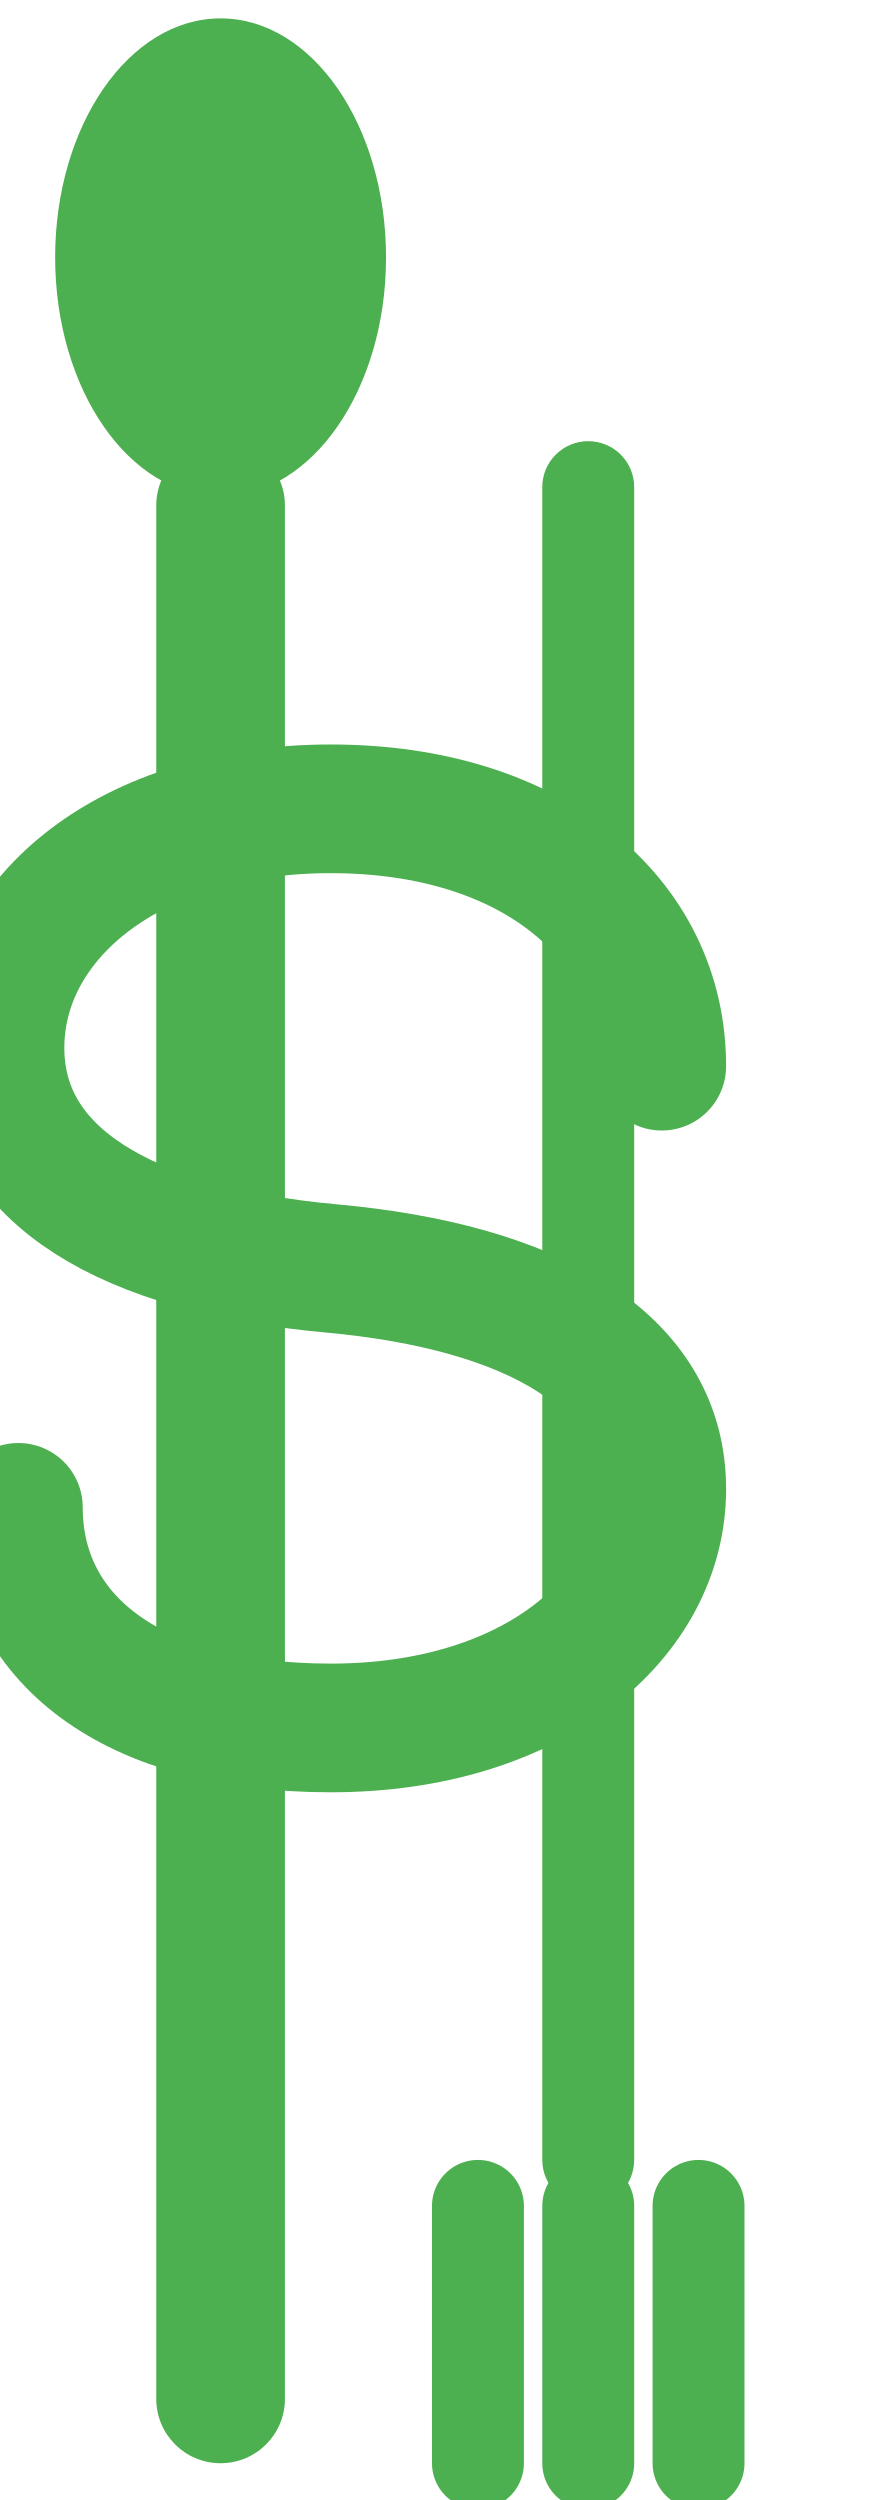
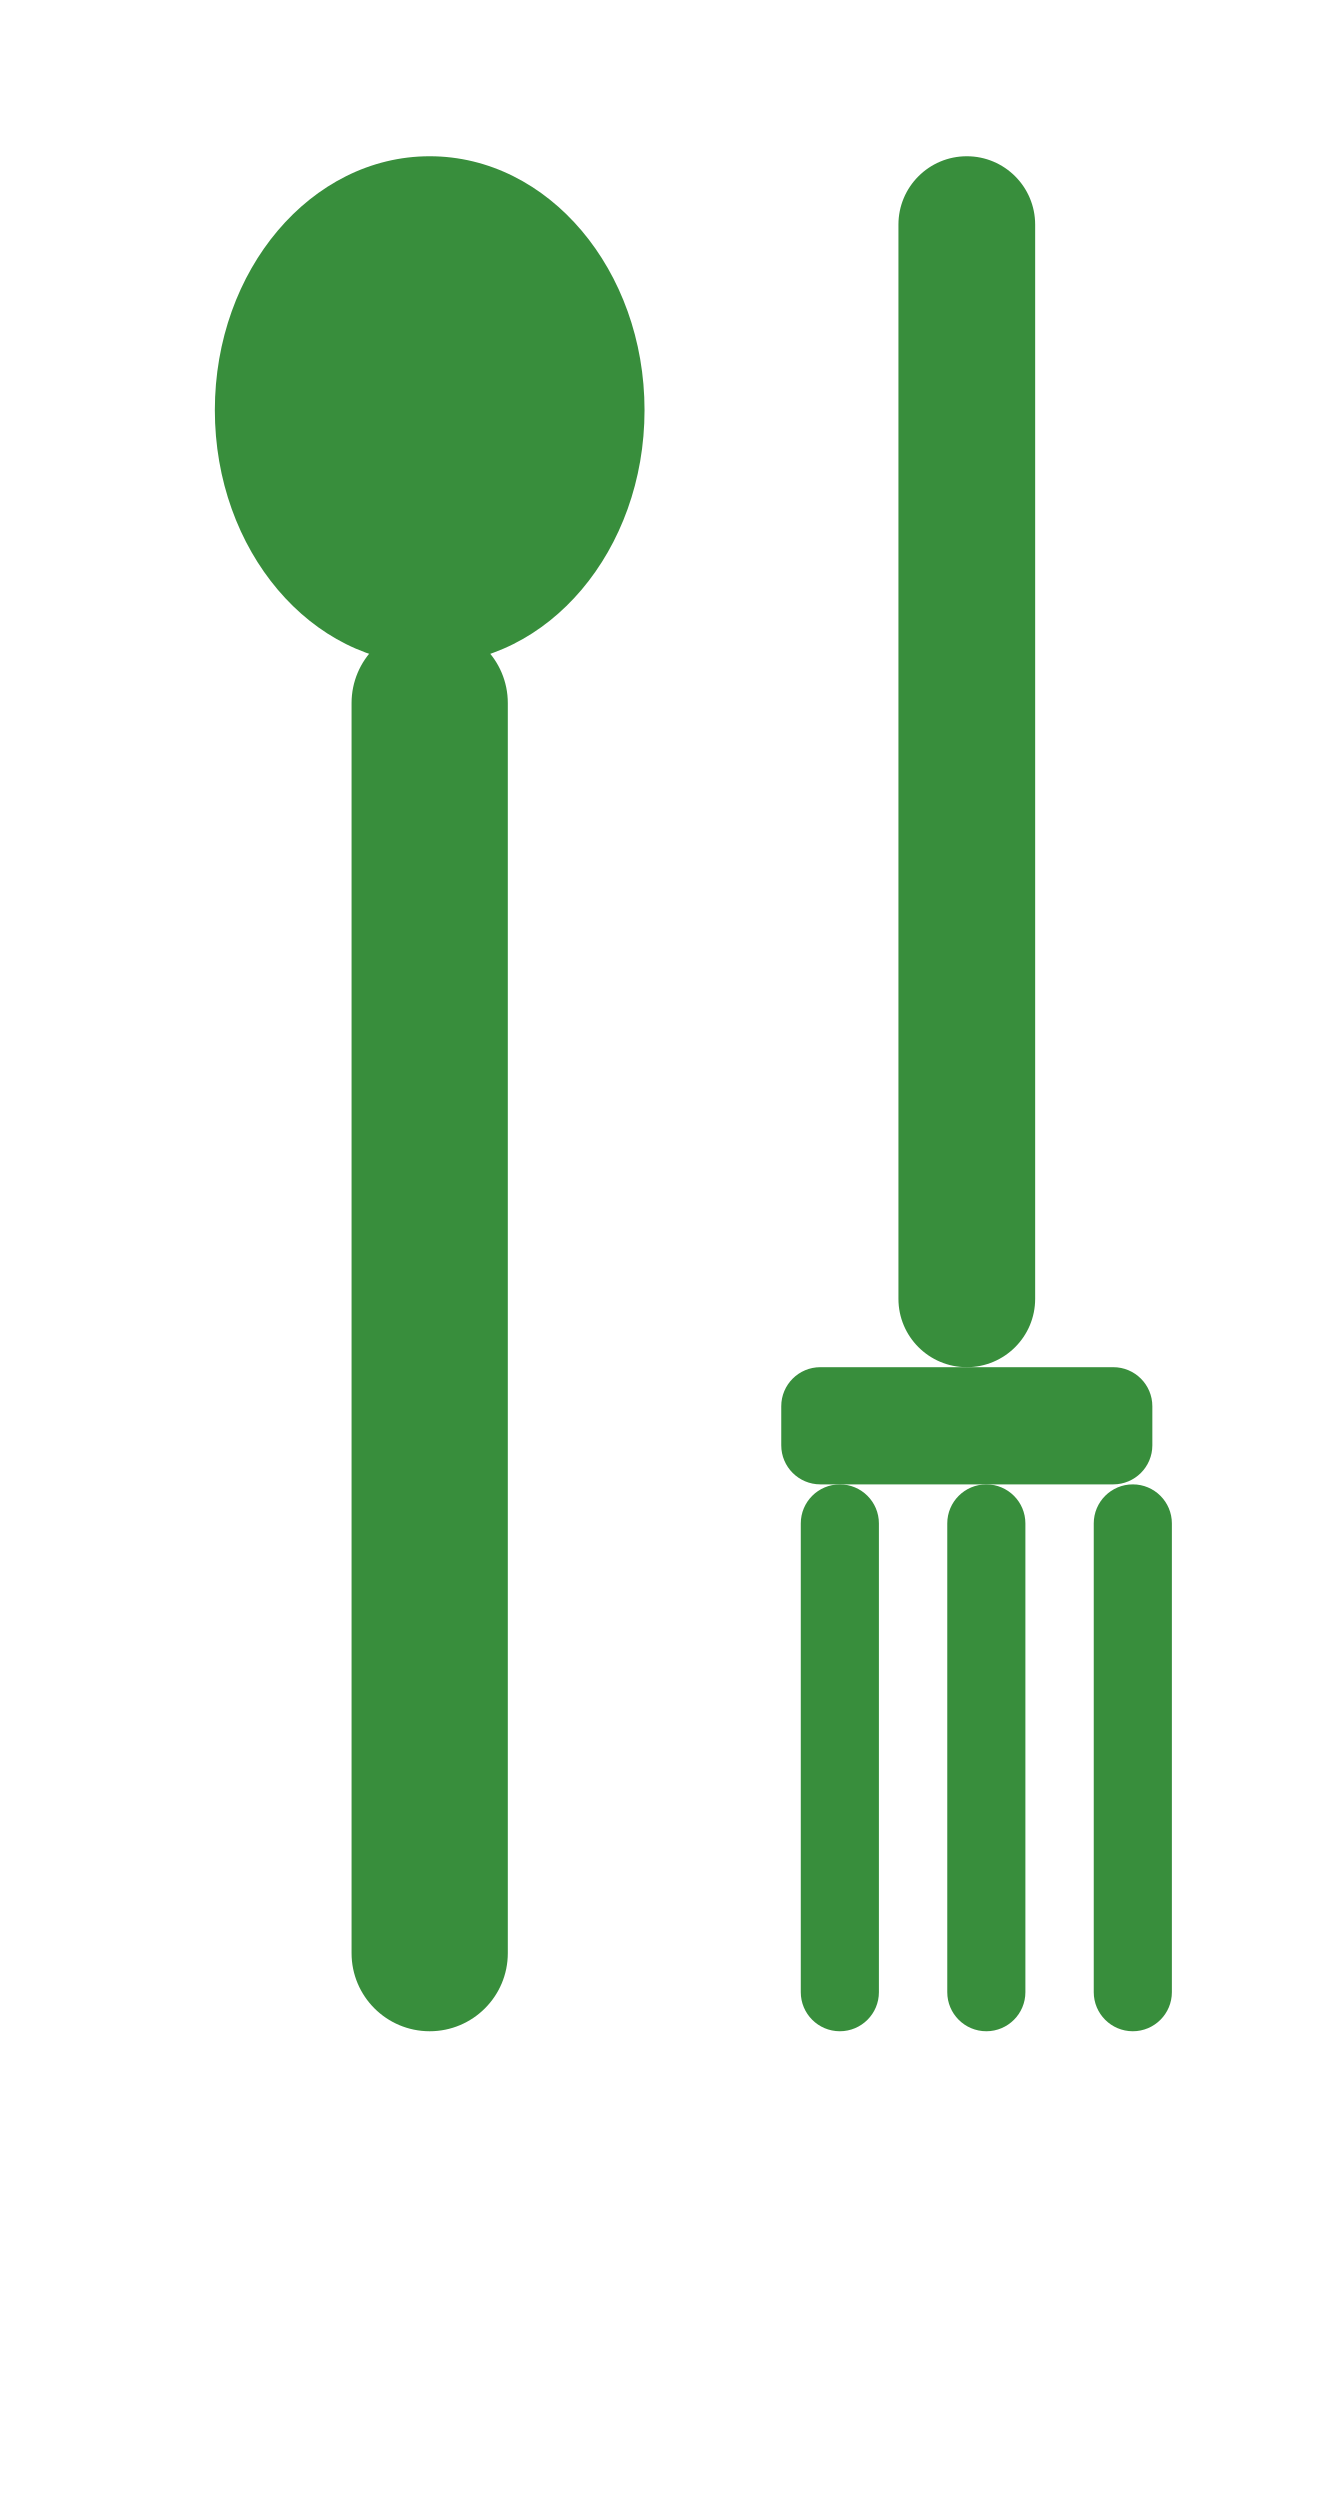
- <svg xmlns="http://www.w3.org/2000/svg" viewBox="18 3 24 68" aria-hidden="true">
-   <ellipse cx="24" cy="10" rx="4.5" ry="6.5" fill="#4caf50" />
-   <rect x="22.25" y="15" width="3.5" height="55" rx="1.75" fill="#4caf50" />
-   <rect x="32.75" y="15" width="2.5" height="48" rx="1.25" fill="#4caf50" />
-   <path d="M31 63v7M34 63v7M37 63v7" stroke="#4caf50" stroke-width="2.5" stroke-linecap="round" />
-   <path d="M36 32c0-4-3.5-7-9-7s-9 3-9 6.5c0 3.5 3.5 5.5 9 6s9 2.5 9 6c0 3.5-3.5 6.5-9 6.5s-8.5-2.5-8.5-6" stroke="#4caf50" stroke-width="3.5" stroke-linecap="round" fill="none" />
+ <svg xmlns="http://www.w3.org/2000/svg" viewBox="0 0 34 64" aria-hidden="true">
+   <g fill="#388e3c">
+     <ellipse cx="11" cy="10.5" rx="5.5" ry="6.5" />
+     <rect x="9" y="16" width="4" height="36" rx="2" />
+     <rect x="23" y="4" width="3.5" height="31" rx="1.75" />
+     <rect x="20" y="35" width="9.5" height="3" rx="1" />
+     <rect x="20.5" y="38" width="2" height="14" rx="1" />
+     <rect x="24.25" y="38" width="2" height="14" rx="1" />
+     <rect x="28" y="38" width="2" height="14" rx="1" />
+   </g>
</svg>
